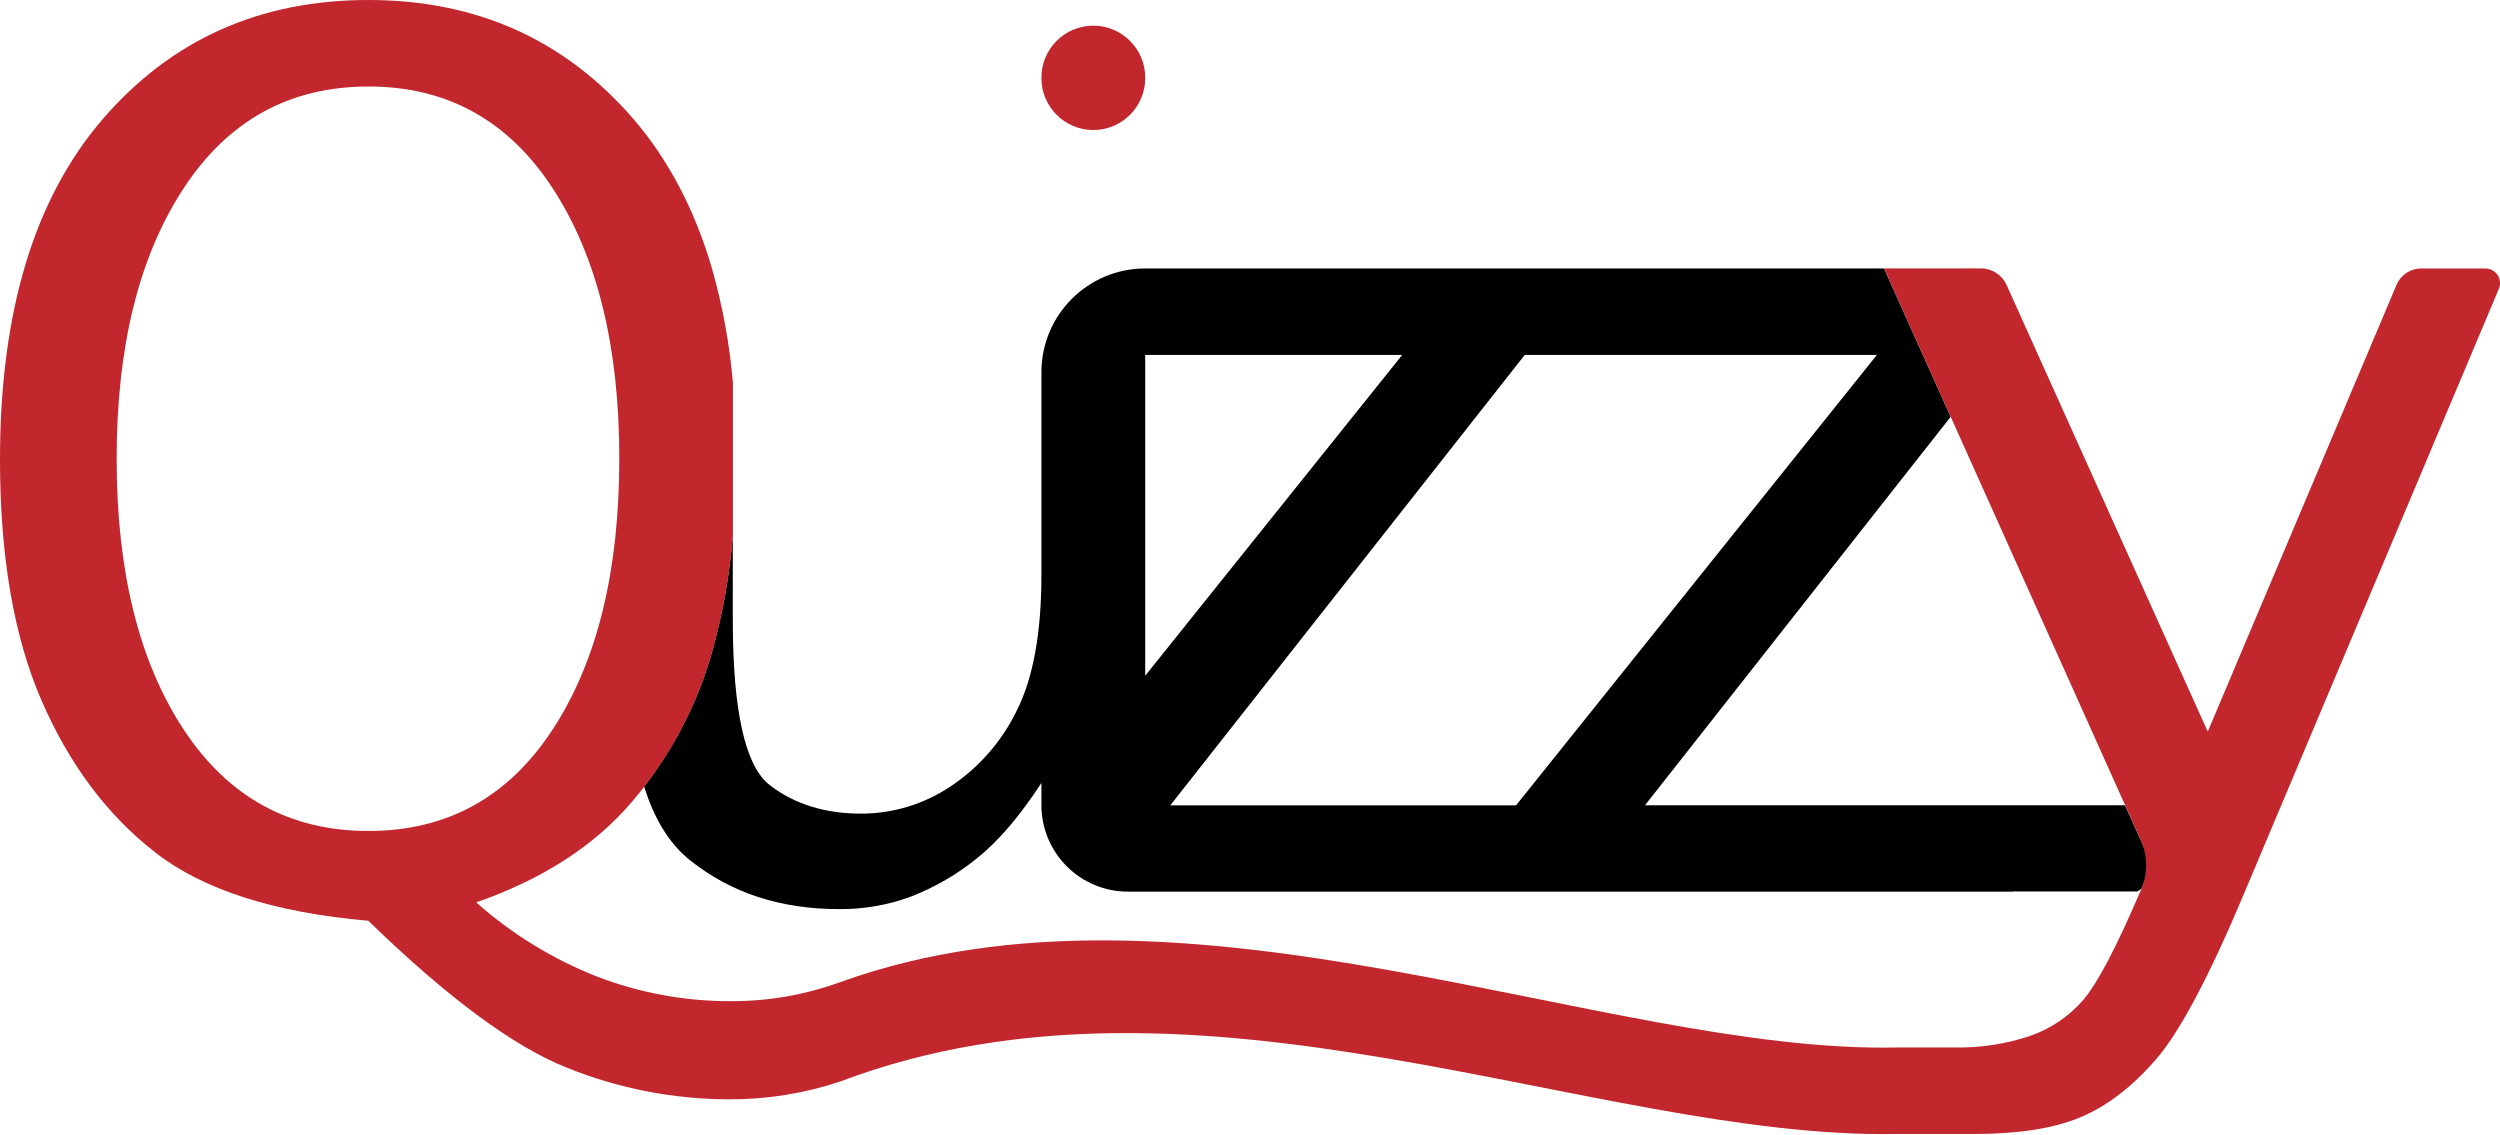
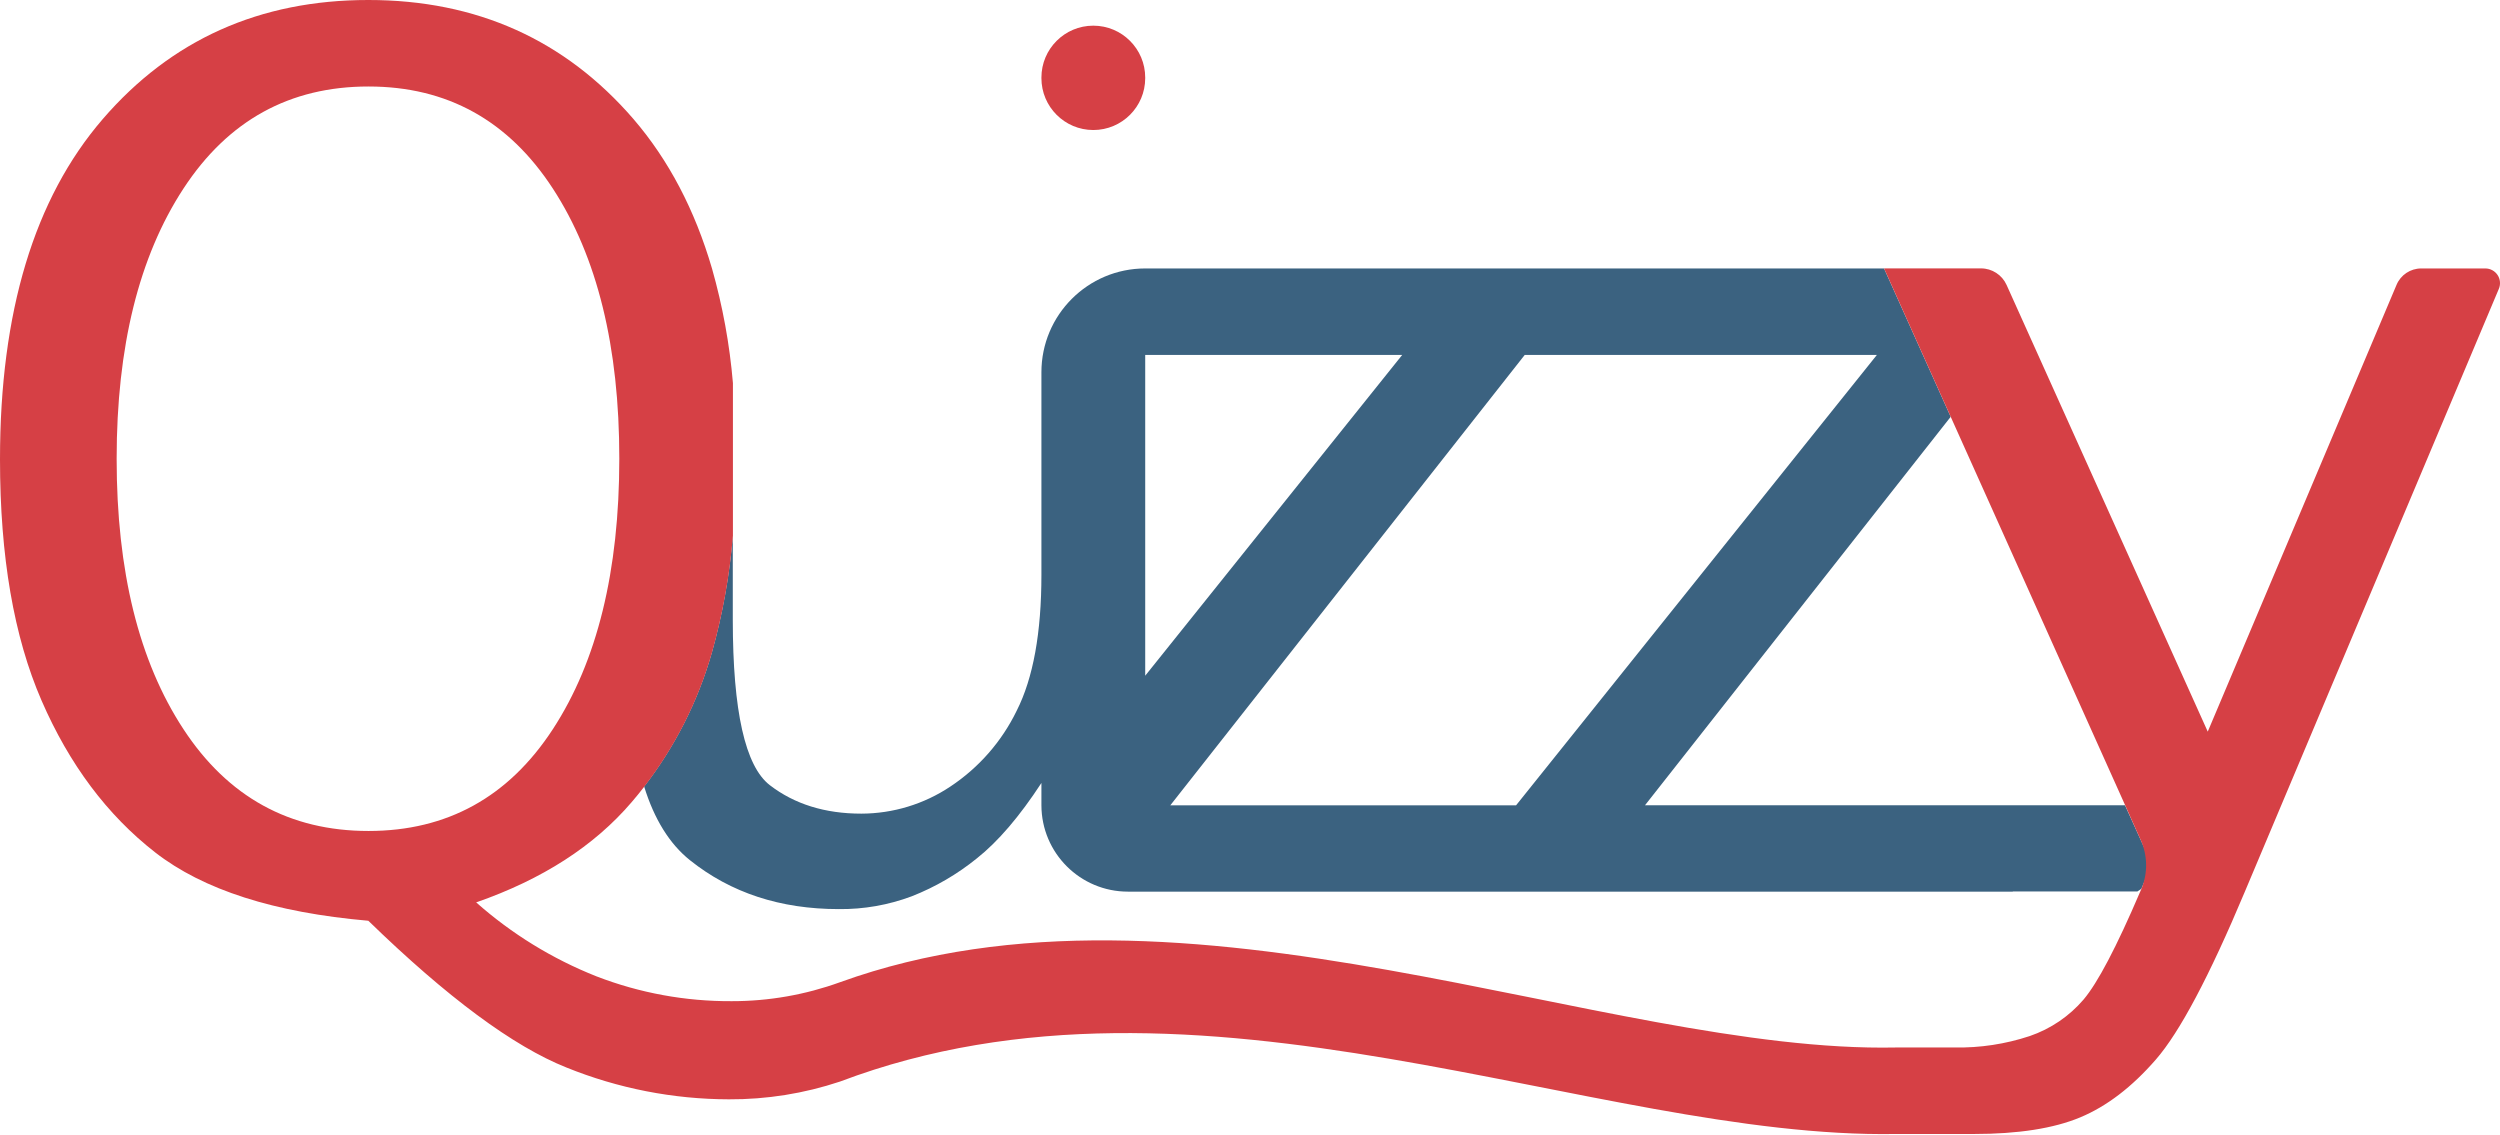
<svg xmlns="http://www.w3.org/2000/svg" viewBox="0 0 752.94 341.57">
  <defs>
    <style>
            .cls-1 {
-                 fill: black;
+                 fill: #3B6280;
            }

            .cls-2 {
-                 fill: #c1272d;
+                 fill: #d64045;
            }
+ 
        </style>
  </defs>
  <g id="Layer_2" data-name="Layer 2">
    <g id="Layer_1-2" data-name="Layer 1">
      <path class="cls-1" d="M640,242.53H495.43l92.07-117L567.43,80.85H344.91a31.26,31.26,0,0,0-31.26,31.26v61q0,26.22-7.44,40.93a57.53,57.53,0,0,1-20,22.86,48.47,48.47,0,0,1-26.79,8.15q-16.42,0-27.56-8.57T220.7,186.73V161.37a185.1,185.1,0,0,1-6.32,35.2A119.69,119.69,0,0,1,194,236.88q4.6,14.85,13.82,22.21,18.41,14.71,44.81,14.71a60.63,60.63,0,0,0,22-3.87,74.37,74.37,0,0,0,19.6-11.43q9.54-7.56,19.42-22.69v6.73a26.06,26.06,0,0,0,26.05,26H606.2v-.06h37.54l1.18-.78,3.11-7.42ZM344.91,106.9h77.4l-77.4,96.61Zm111.7,135.64H352.47L459.21,106.9H565.27Z" />
      <rect class="cls-2" x="313.65" y="7.73" width="31.26" height="31.43" rx="15.63" />
      <path class="cls-2" d="M748.51,80.85h-19.3a8.05,8.05,0,0,0-7.42,4.92L664.92,220.35,604.34,85.83a8.47,8.47,0,0,0-7.72-5H567.43l20.07,44.68,52.54,117L644.73,253a18.56,18.56,0,0,1,.19,14.76l-.34.78q-10.7,25-17.06,32.5a37.28,37.28,0,0,1-16.22,11,68.18,68.18,0,0,1-22.69,3.44H571c-87.8,1.8-213.61-57.39-318-19.66a95.4,95.4,0,0,1-32.61,5.71,111.42,111.42,0,0,1-40.76-7.48,122.87,122.87,0,0,1-36.22-22.27q29.91-10.41,46.81-30.17,2-2.33,3.85-4.73a119.69,119.69,0,0,0,20.35-40.31,185.1,185.1,0,0,0,6.32-35.2v-46a182.21,182.21,0,0,0-6.3-34.49q-7.74-26.49-23.63-45Q159.84,0,110.93,0q-49.07,0-80,35.88T0,138.33Q0,182.19,12.52,211t34.21,45.72q21.68,16.89,64.2,20.59,35.64,34.62,59.67,44.2a131,131,0,0,0,48.91,9.58A104.23,104.23,0,0,0,253,325.74C361.2,284.81,480,343.1,571,341.53H594.5q20,0,32-5t22.8-17.43q10.77-12.37,26.75-50.44L752.59,87A4.42,4.42,0,0,0,748.51,80.85ZM55.24,219.59q-20.12-30.66-20.11-81.43,0-50.58,20.11-81.35T111,26.05q35.49,0,55.52,30.76t20,81.35q0,50.76-20,81.43T111,250.27Q75.34,250.27,55.24,219.59Z" />
    </g>
  </g>
</svg>
